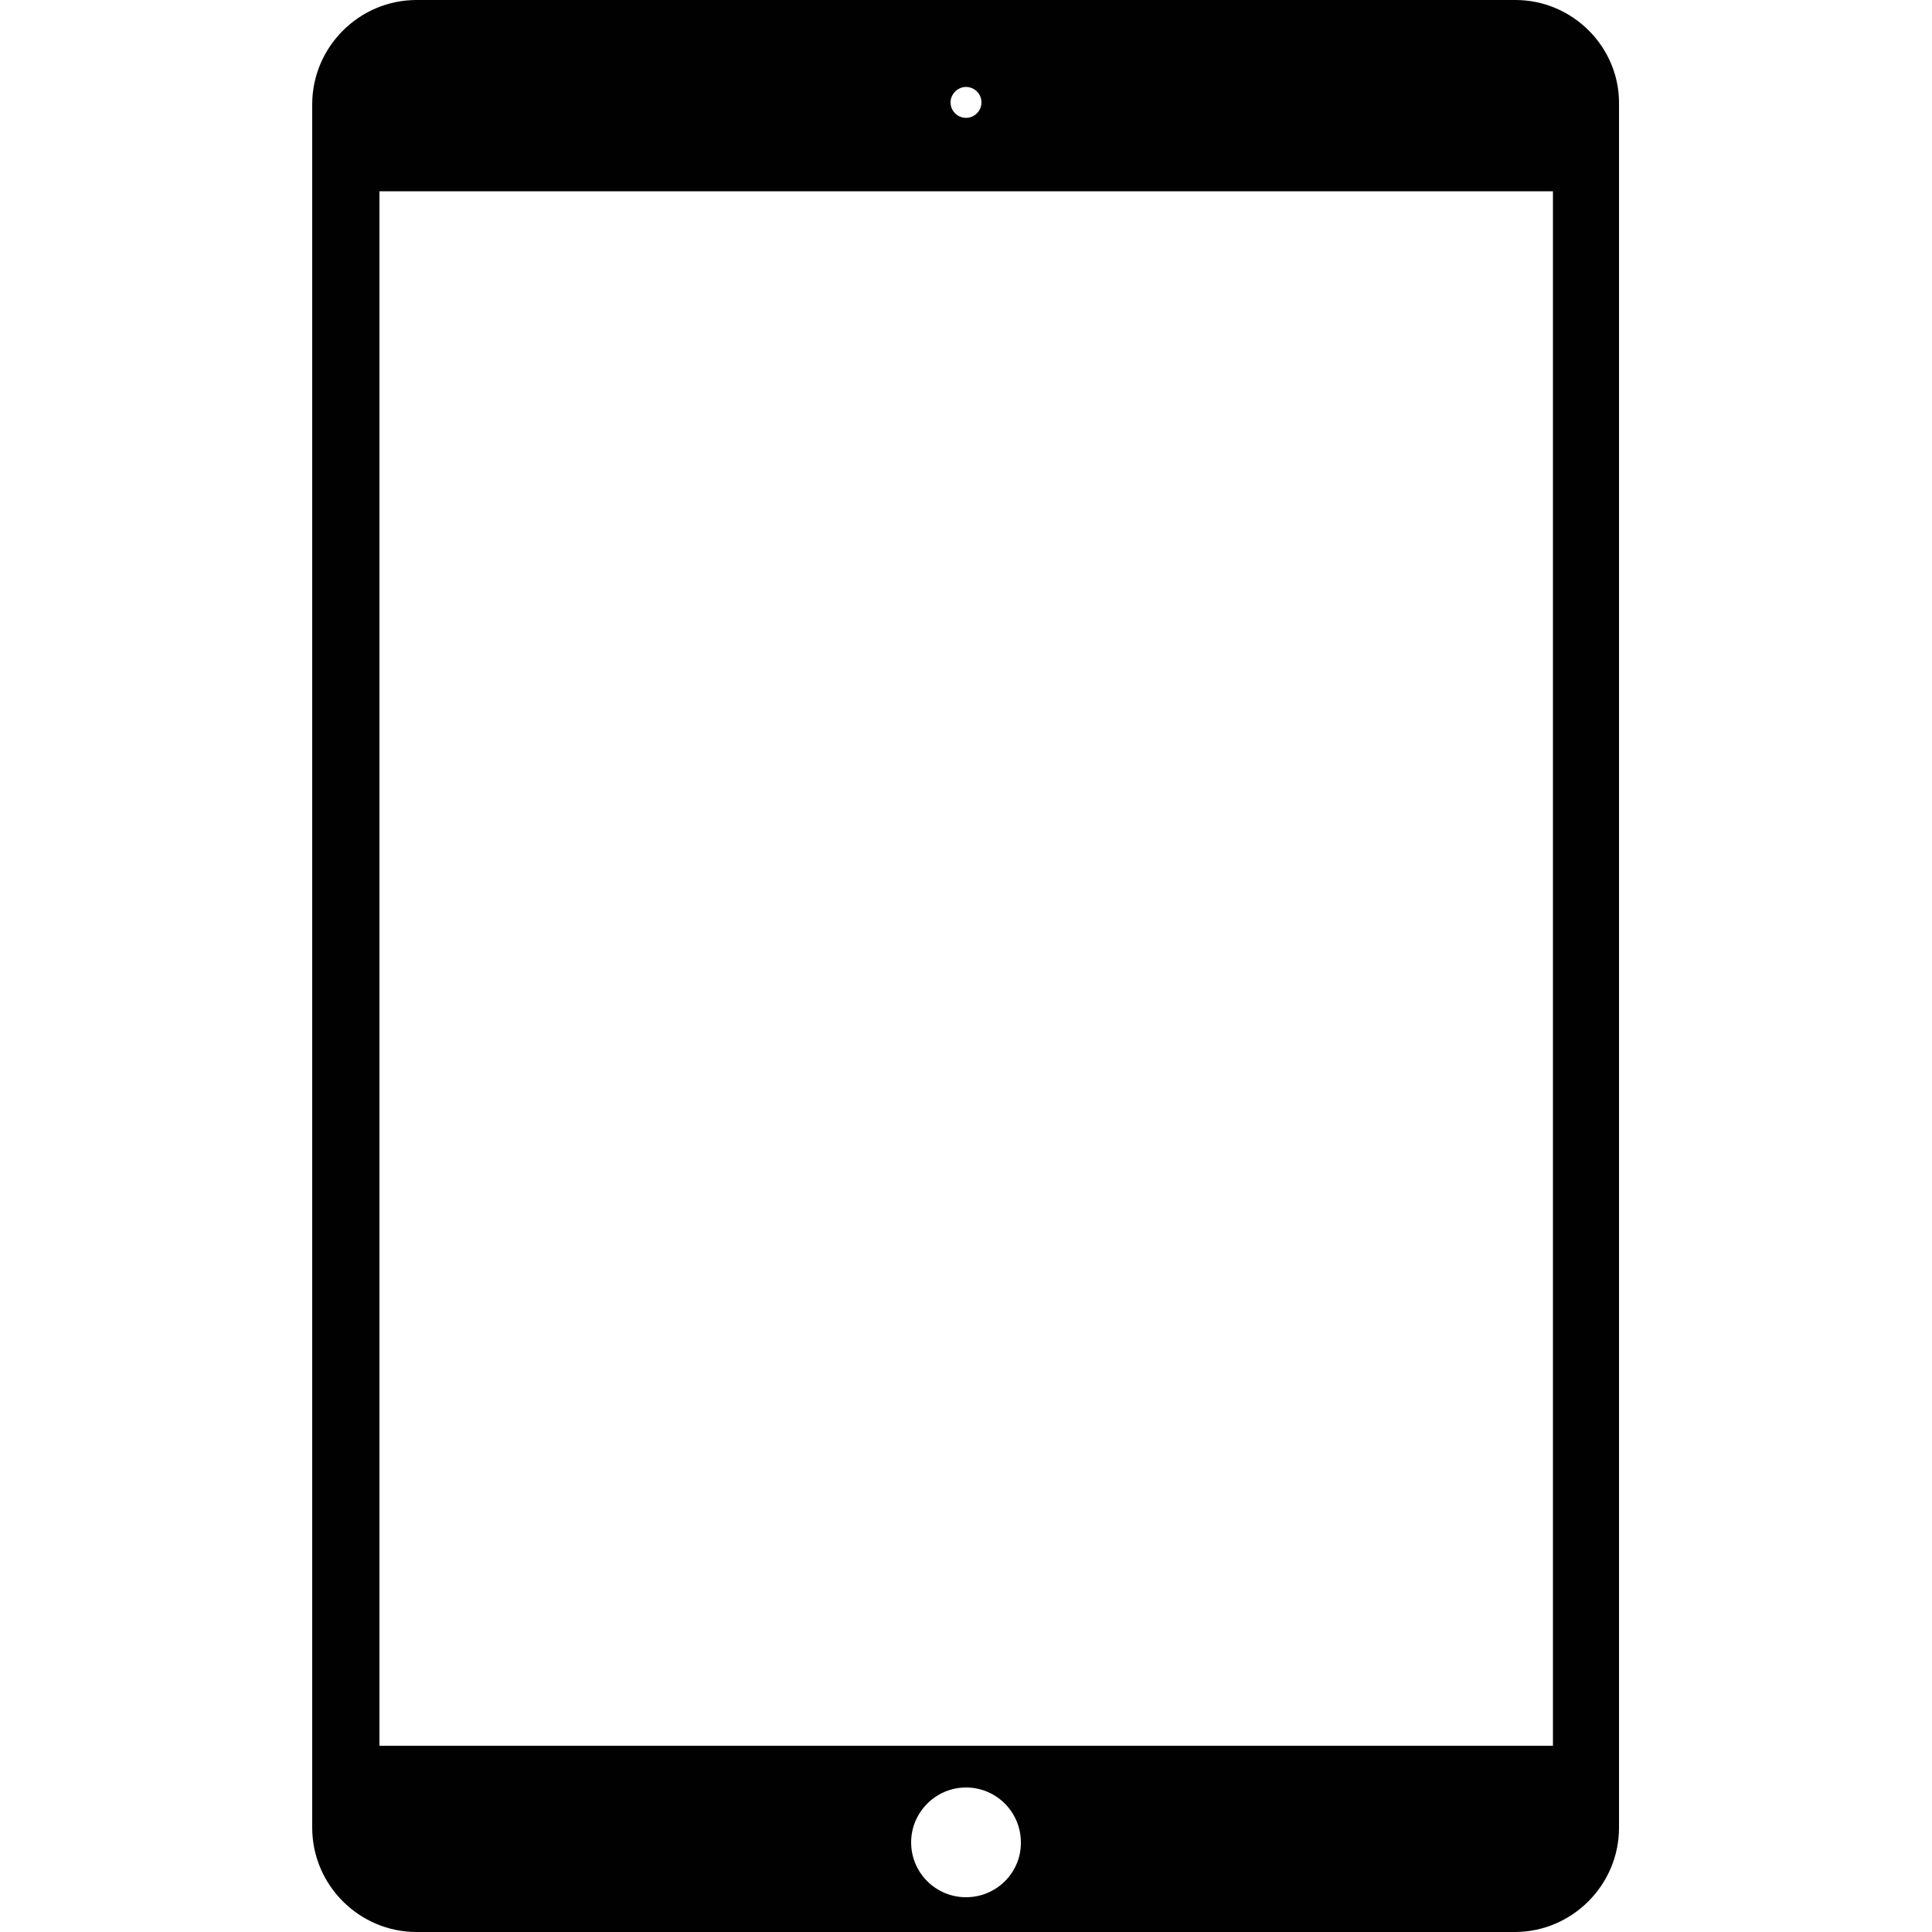
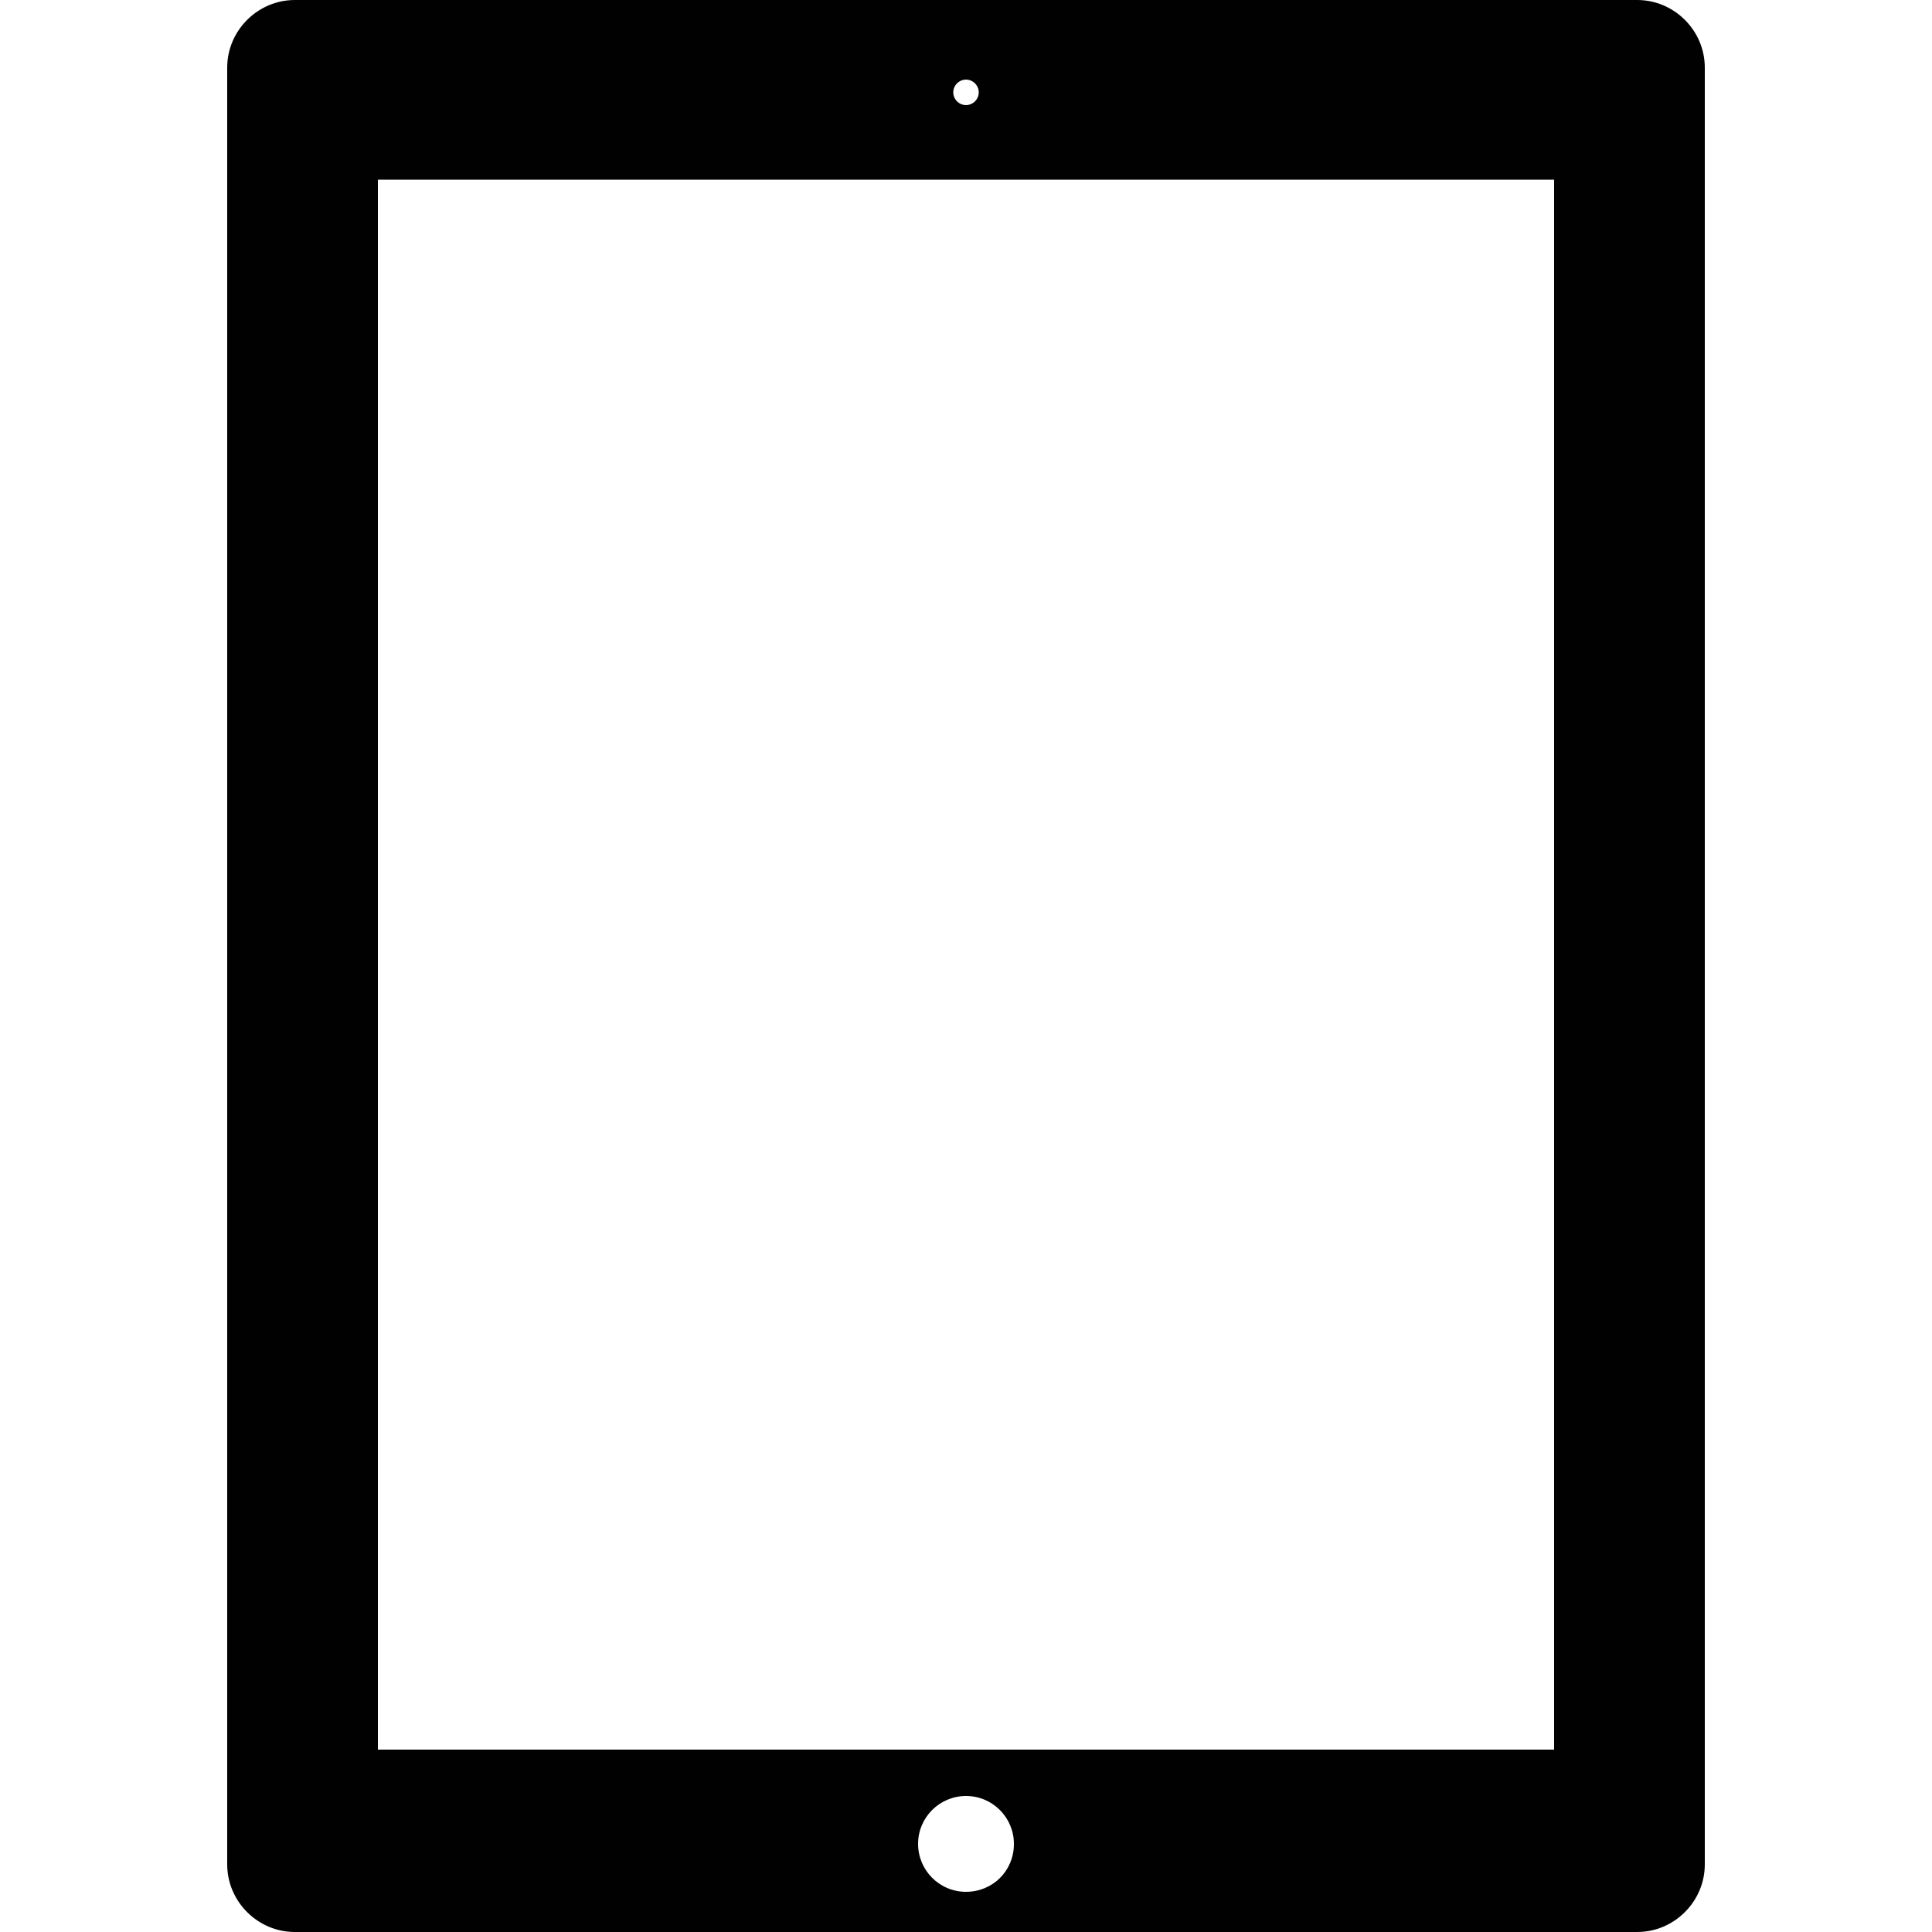
<svg xmlns="http://www.w3.org/2000/svg" version="1.1" id="Layer_1" x="0px" y="0px" viewBox="0 0 500 500" enable-background="new 0 0 500 500" xml:space="preserve">
-   <path fill="#010101" d="M392.2,0H107.8c-14.9,0-27,12.2-27,27v446c0,14.9,12.2,27,27,27h284.2c14.9,0,27-12.2,27-27V27  C419.2,12.2,407,0,392.2,0z M250,22.5c2.2,0,4,1.8,4,4s-1.8,4-4,4c-2.2,0-4-1.8-4-4C246,24.4,247.8,22.5,250,22.5z M250,491  c-7.9,0-14.2-6.4-14.2-14.2c0-7.8,6.4-14.2,14.2-14.2c7.9,0,14.2,6.4,14.2,14.2C264.3,484.5,258,491,250,491z M401.8,451.8H98.2  V49.5h303.7v402.3H401.8z" />
+   <path fill="#010101" d="M423.7,0H76.3c-9.6,0-17.5,7.9-17.5,17.5v465c0,9.6,7.9,17.5,17.5,17.5h347.4c9.6,0,17.5-7.9,17.5-17.5v-465  C441.2,7.9,433.3,0,423.7,0z M250,20.6c1.8,0,3.3,1.5,3.3,3.3s-1.5,3.3-3.3,3.3c-1.8,0-3.3-1.5-3.3-3.3S248.2,20.6,250,20.6z   M250,489.6c-6.9,0-12.4-5.6-12.4-12.4c0-6.9,5.6-12.4,12.4-12.4c6.9,0,12.4,5.6,12.4,12.4C262.4,484.2,256.9,489.6,250,489.6z   M402.2,452.8H97.8V46.5h304.4L402.2,452.8L402.2,452.8z" />
</svg>
